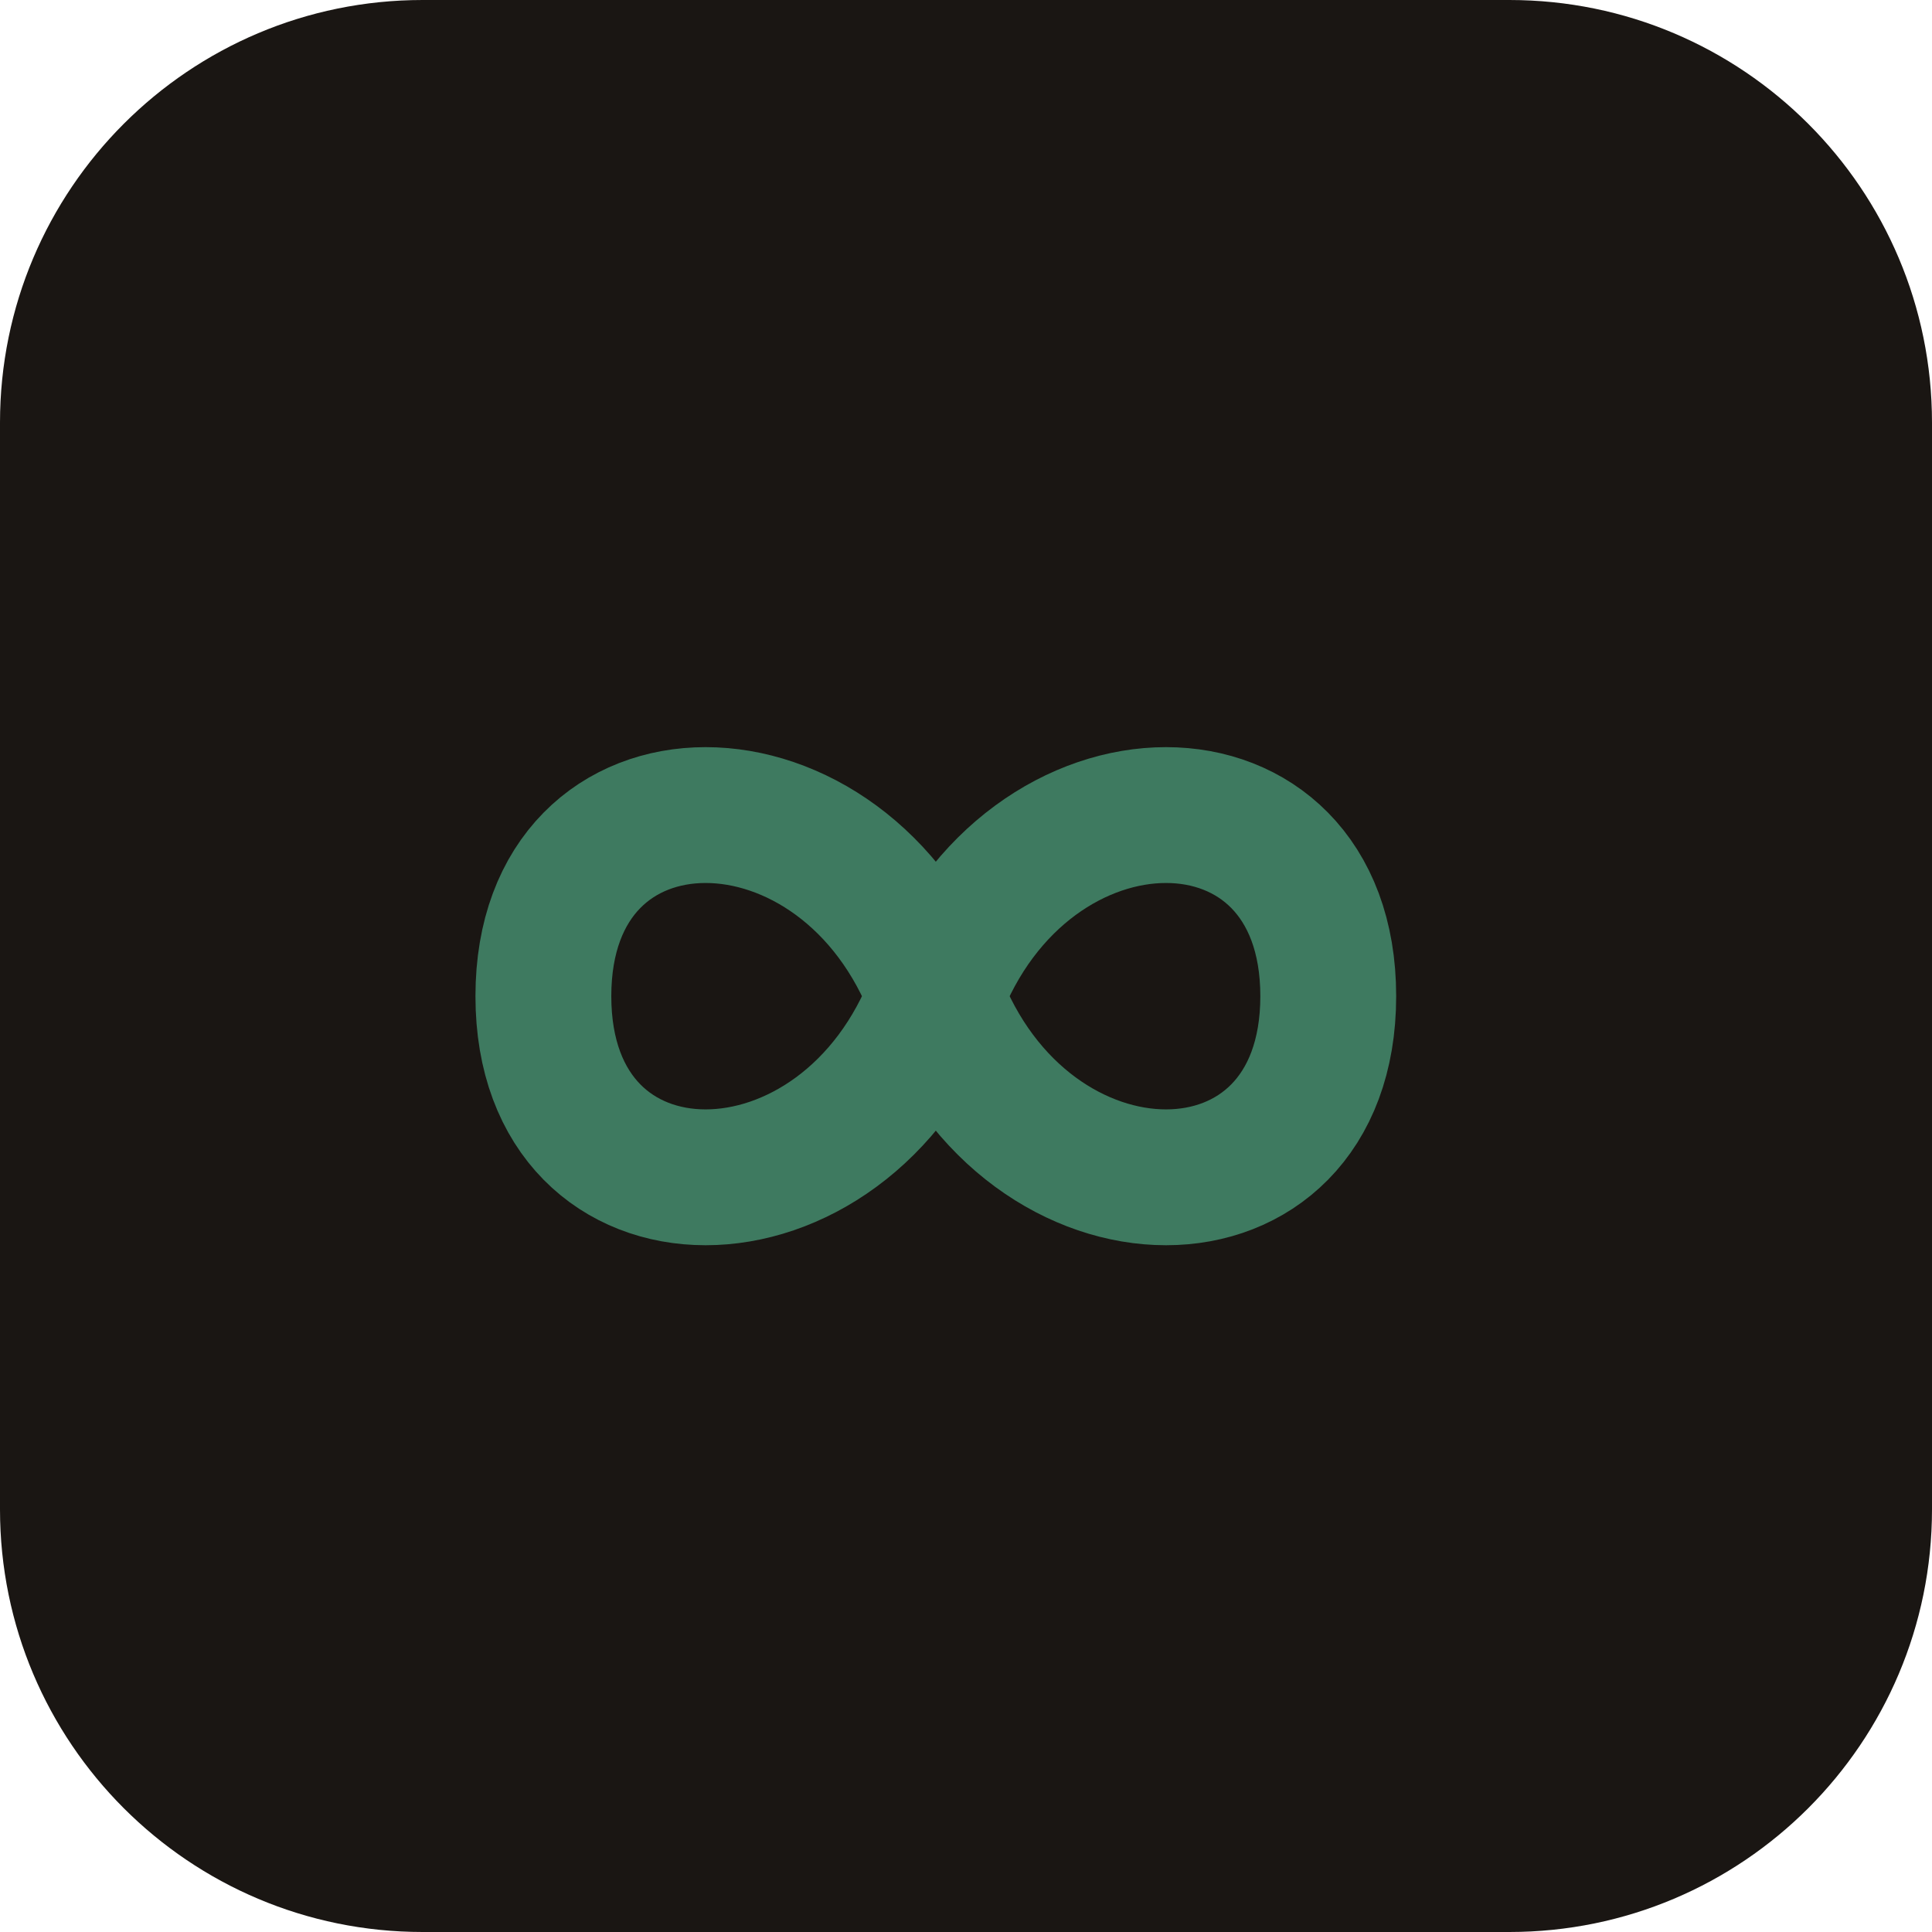
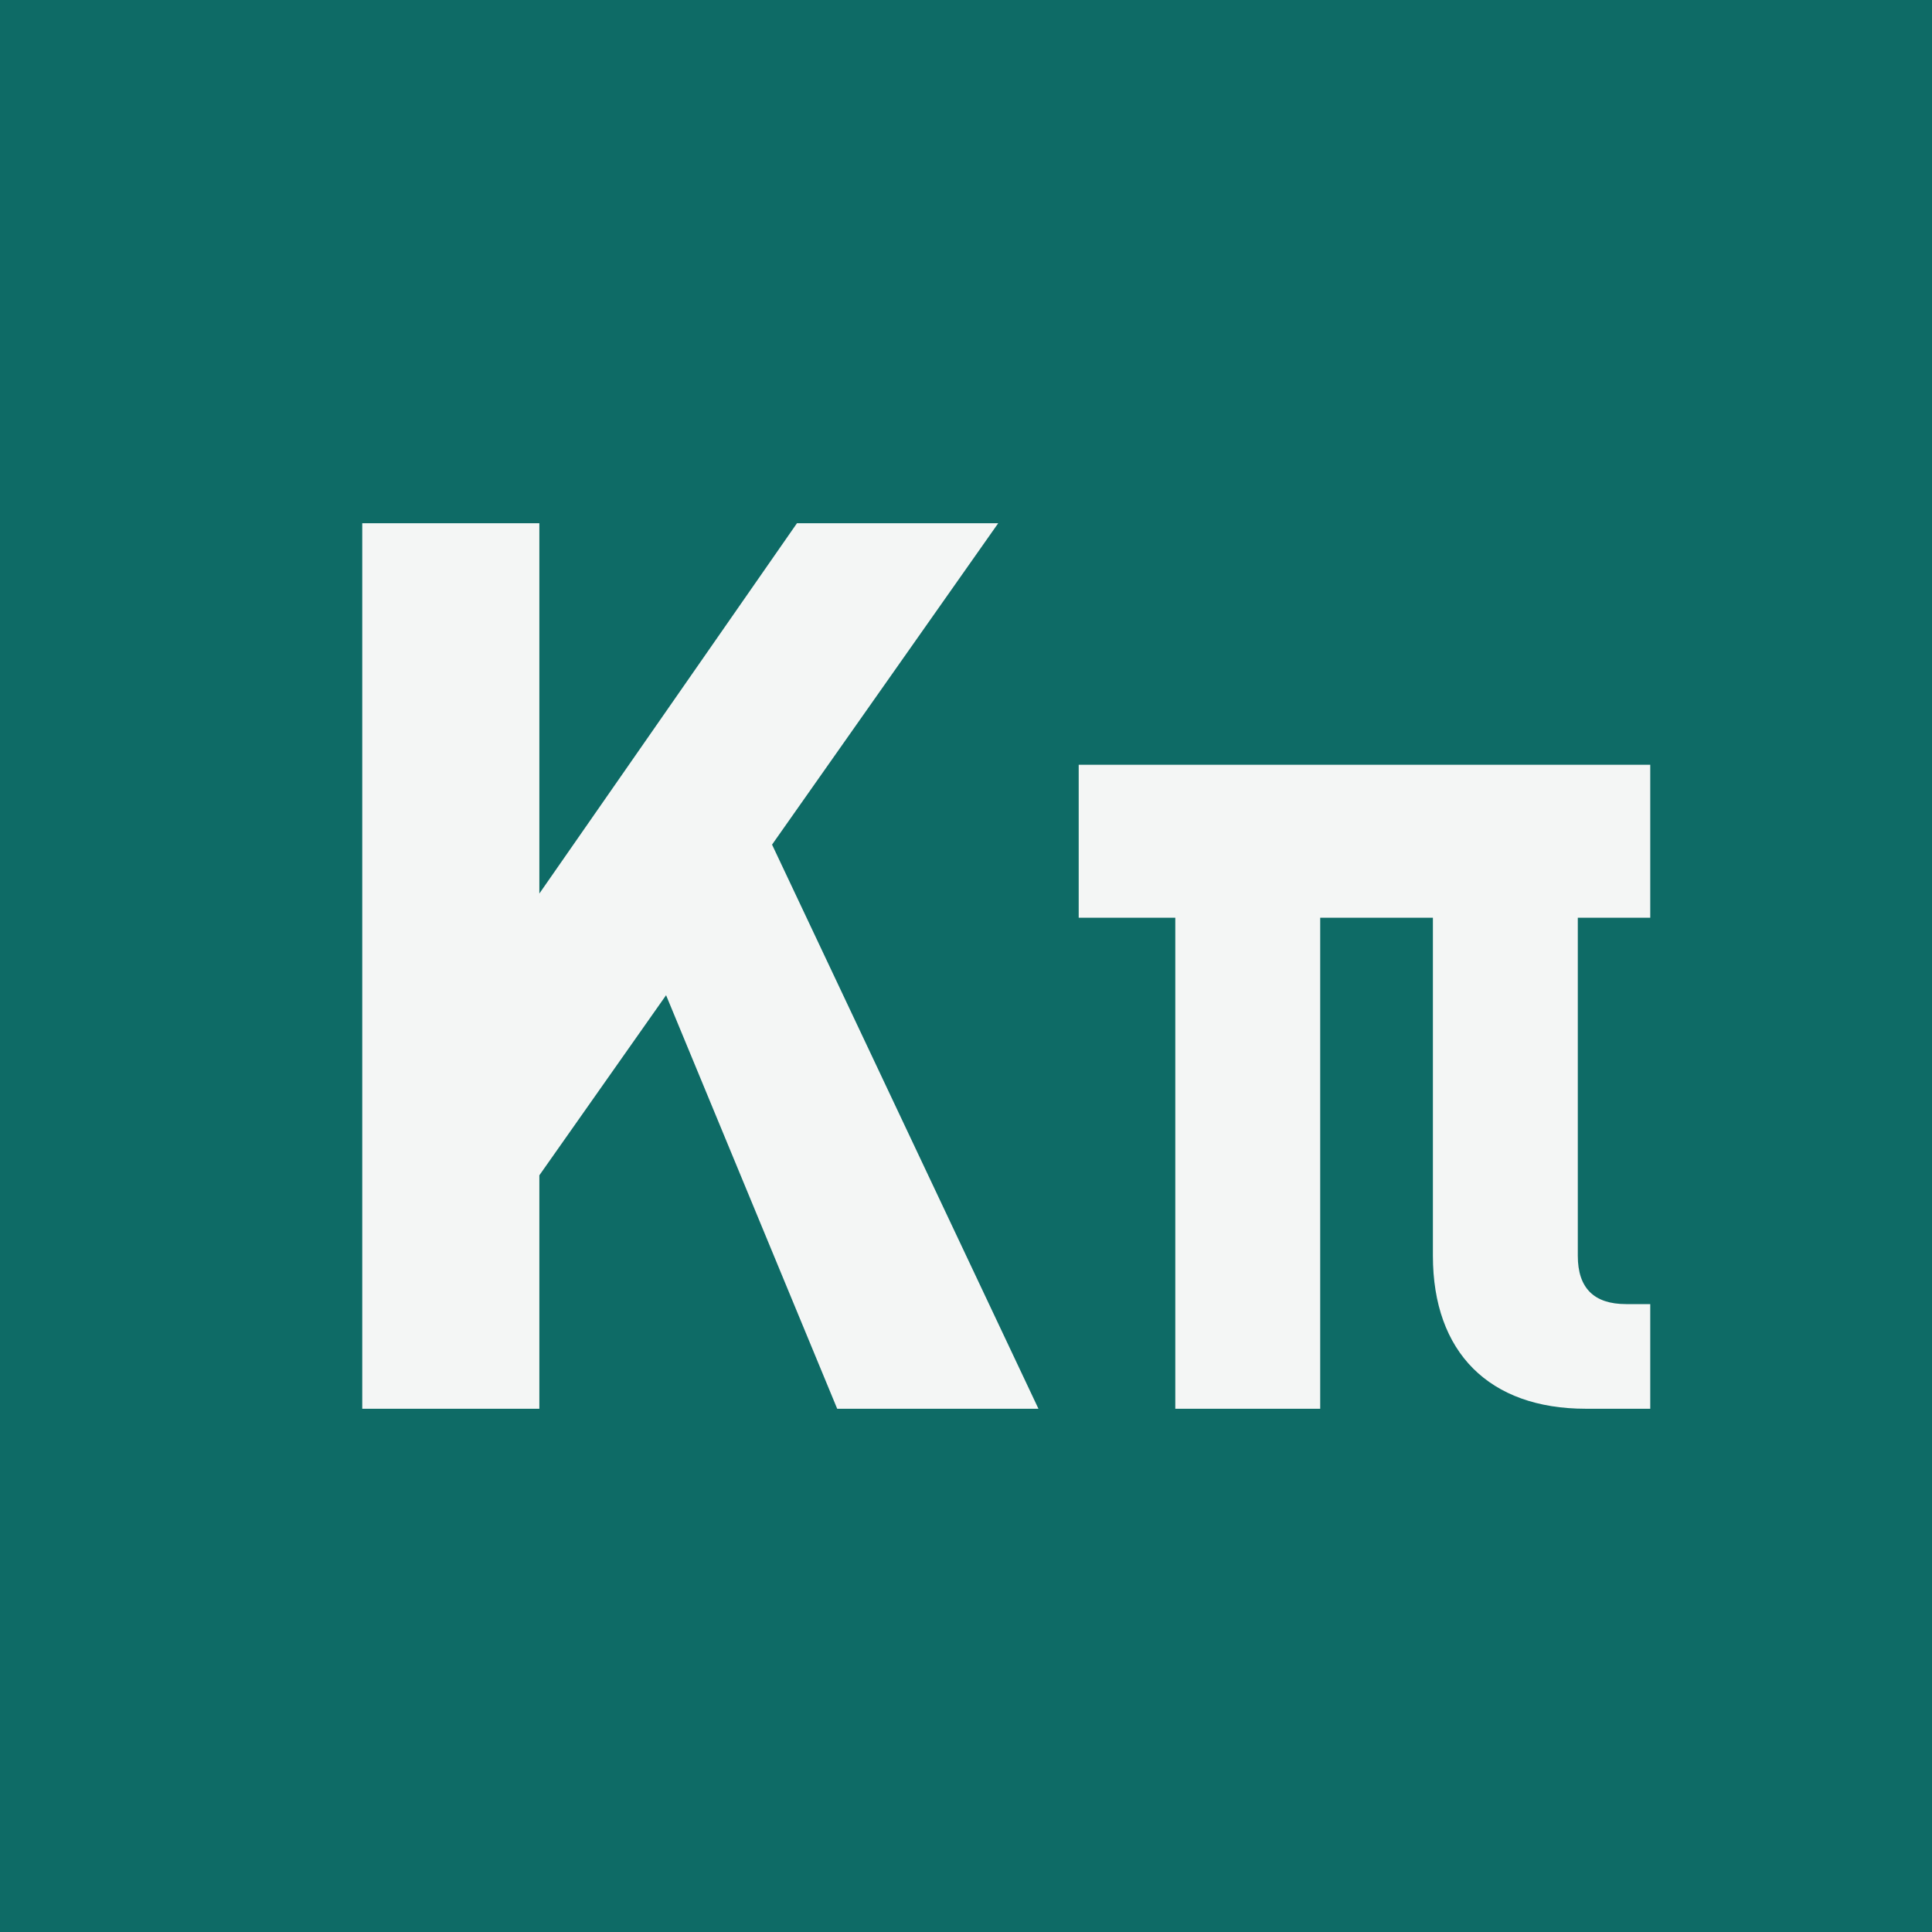
- <svg xmlns="http://www.w3.org/2000/svg" viewBox="0 0 64 64" role="img" aria-label="Kpifinity">
-   <rect width="64" height="64" rx="14" fill="#1A1613" />
-   <path d="M18 33C18 25 28 25 31 33C34 41 44 41 44 33C44 25 34 25 31 33C28 41 18 41 18 33Z" stroke="#3E7A60" stroke-width="4.5" stroke-linecap="round" fill="none" />
+ <svg xmlns="http://www.w3.org/2000/svg" viewBox="0 0 48 48">
+   <rect width="48" height="48" fill="#0E6B66" />
+   <path fill="#F4F6F5" d="M9 13h4.4v22H9z M13.4 22.2 19.8 13h5L13.4 29.2z M16 23.4l3-2.8L25.8 35h-5z M26.8 19H41v3.8H26.8z M29.2 22.8h3.6V35h-3.6z M35.6 22.8h3.6v8.4c0 .8.4 1.2 1.2 1.2H41V35h-1.6c-2.4 0-3.8-1.4-3.8-3.8z" />
</svg>
